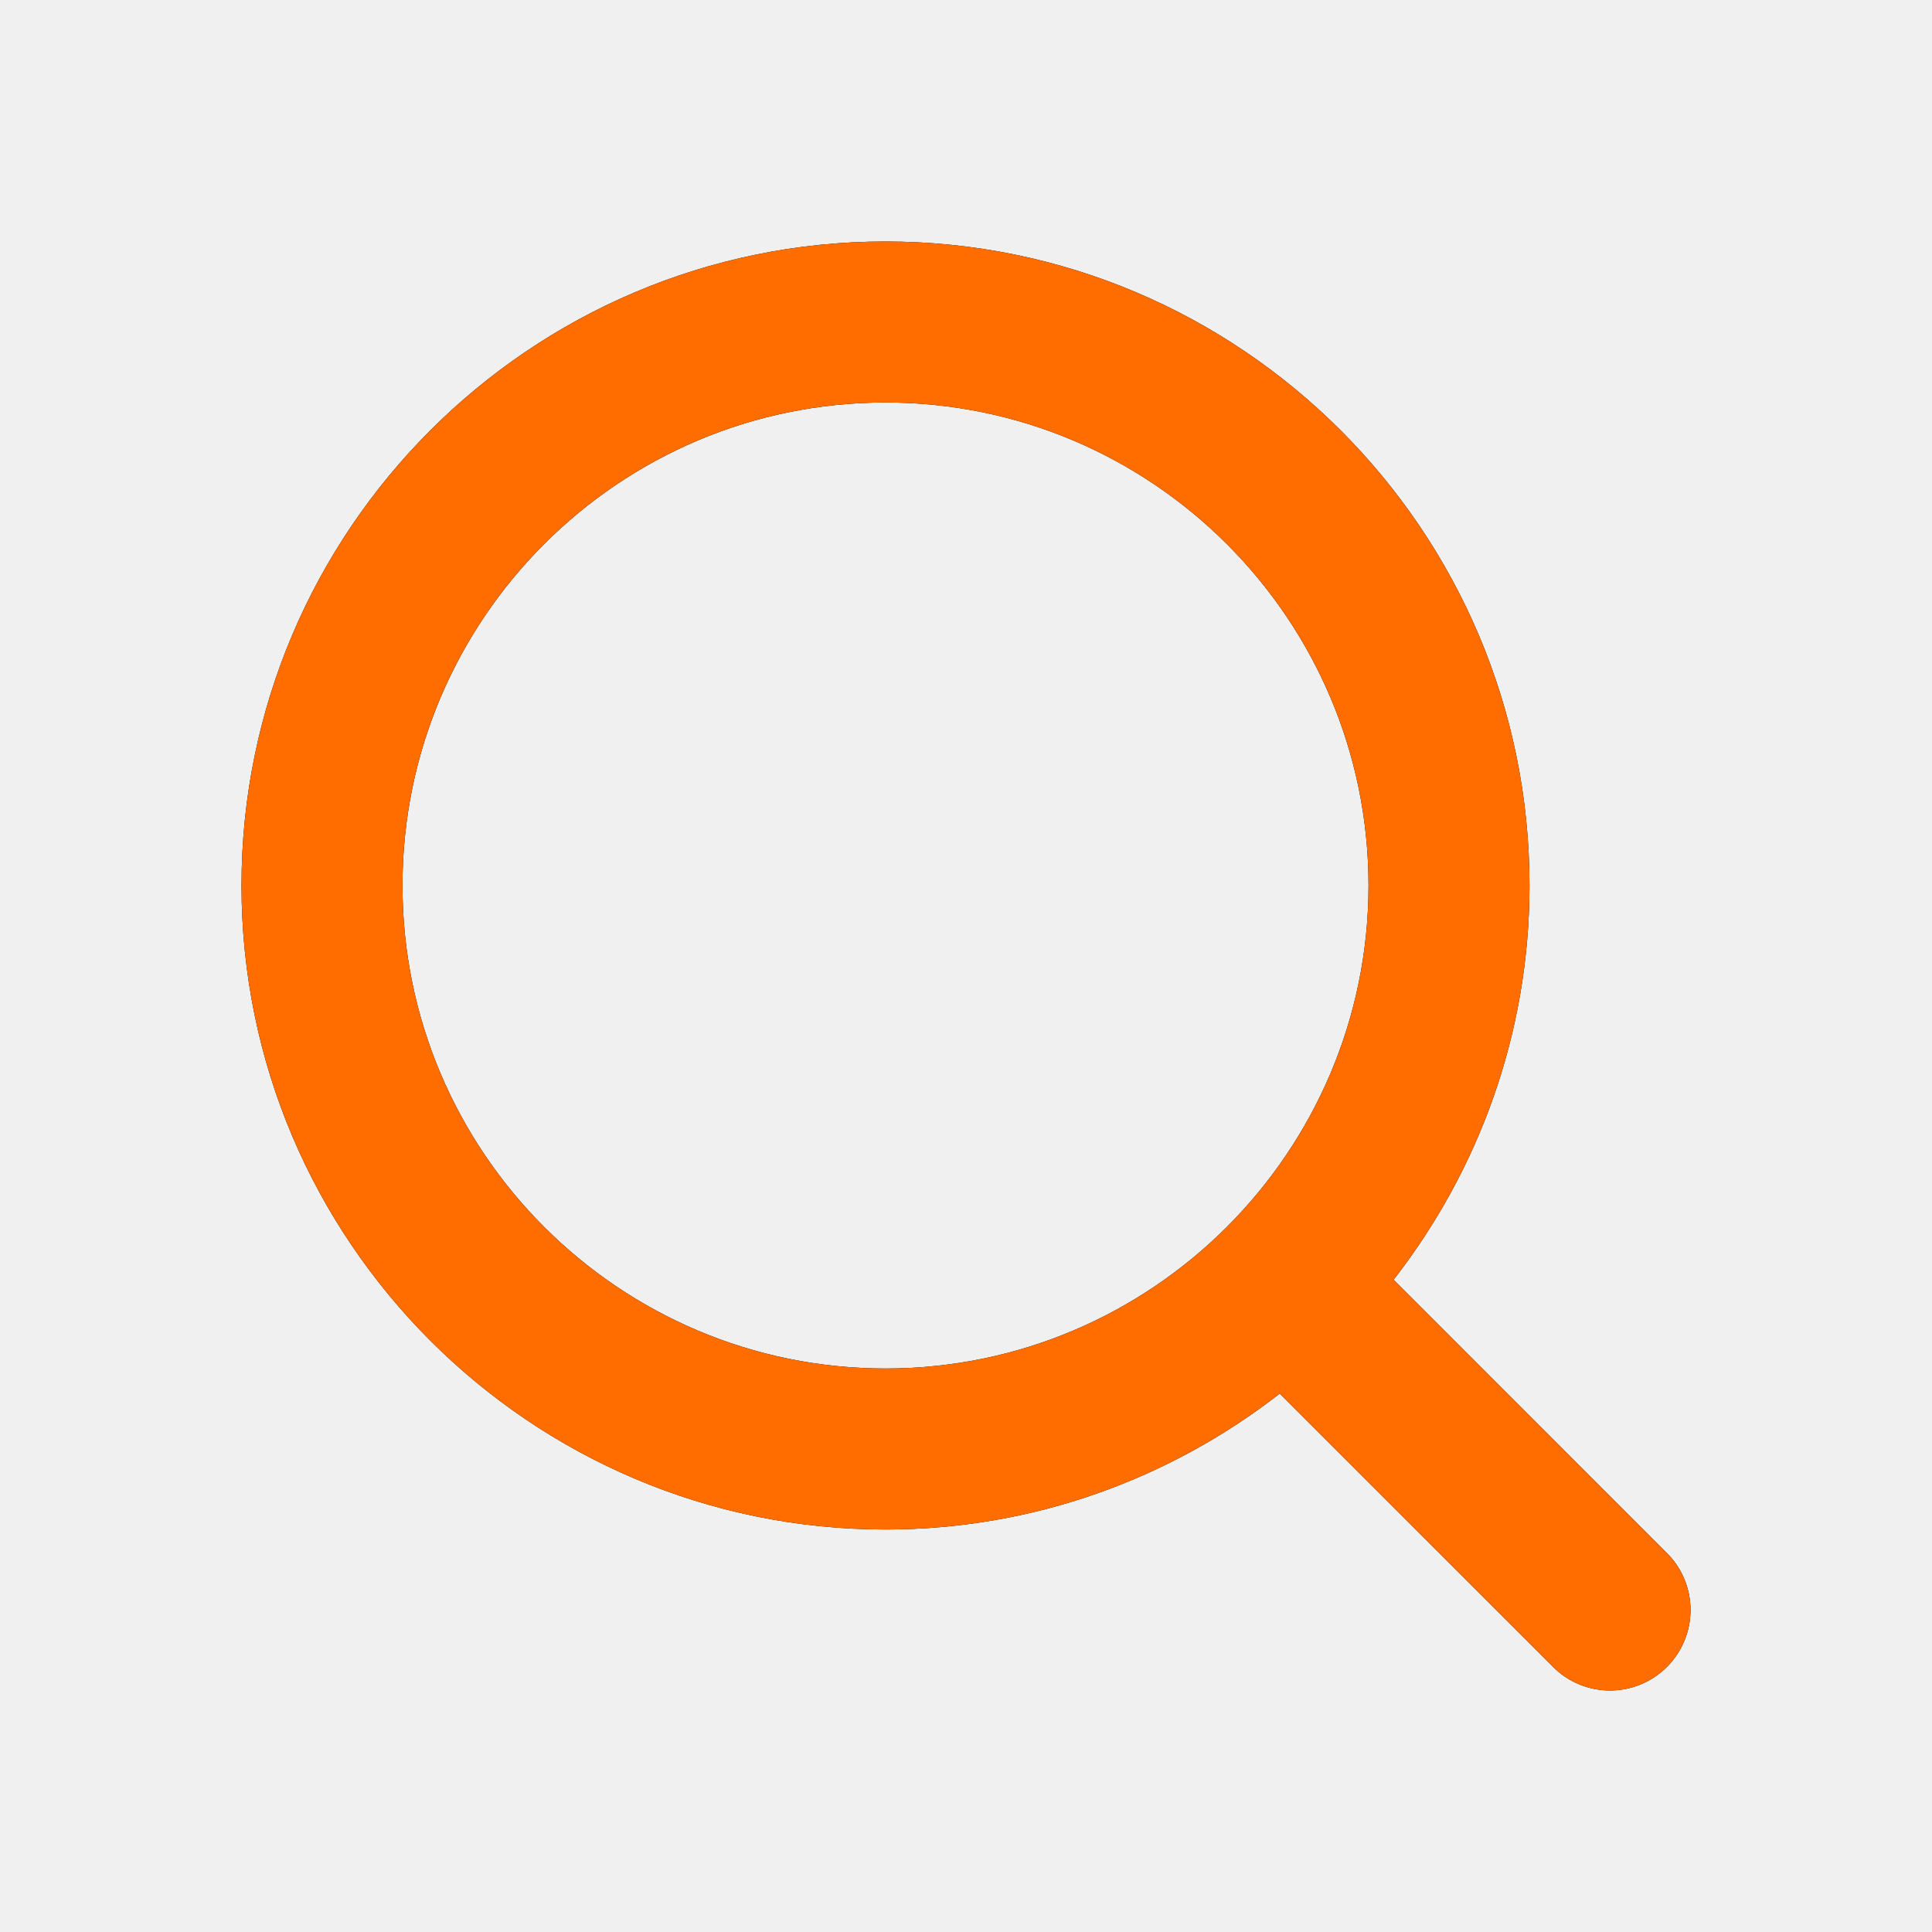
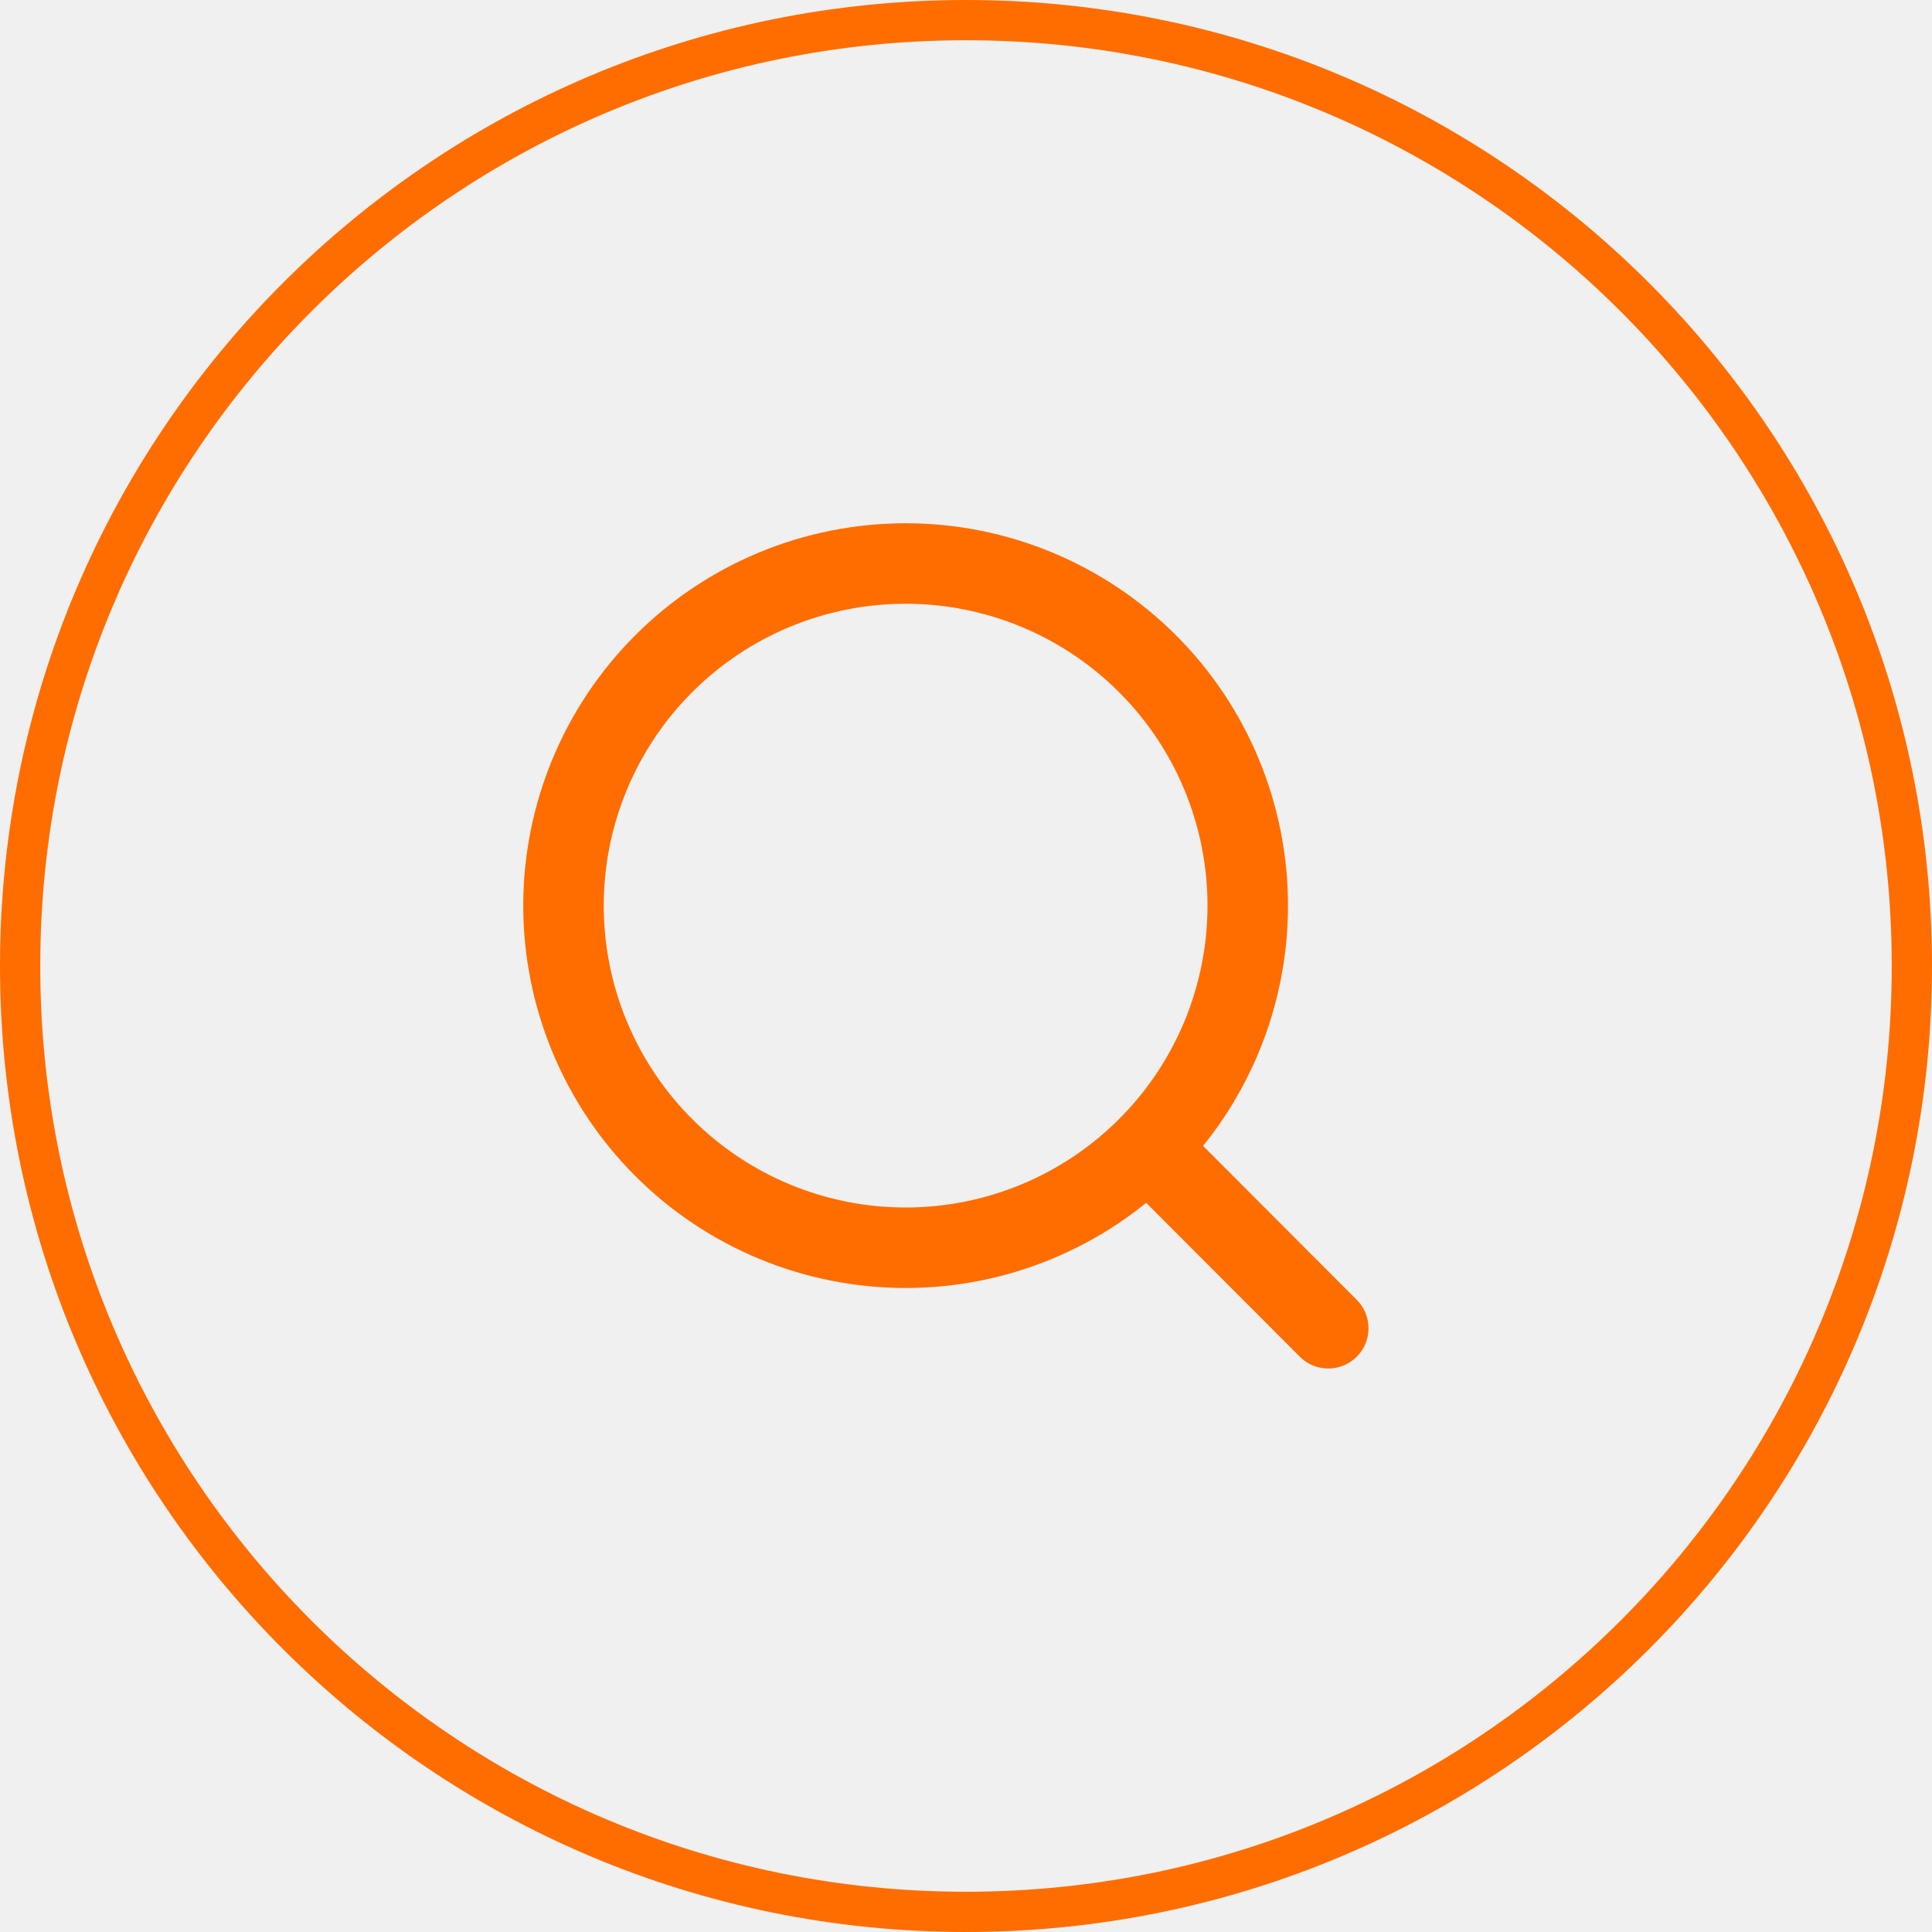
- <svg xmlns="http://www.w3.org/2000/svg" width="24" height="24" viewBox="0 0 24 24" fill="none">
-   <path fill-rule="evenodd" clip-rule="evenodd" d="M5 11C5 7.691 7.691 5 11 5C14.309 5 17 7.691 17 11C17 14.309 14.309 17 11 17C7.691 17 5 14.309 5 11ZM20.707 19.293L17.312 15.897C18.365 14.543 19 12.846 19 11C19 6.589 15.411 3 11 3C6.589 3 3 6.589 3 11C3 15.411 6.589 19 11 19C12.846 19 14.543 18.365 15.897 17.312L19.293 20.707C19.488 20.902 19.744 21 20 21C20.256 21 20.512 20.902 20.707 20.707C21.098 20.316 21.098 19.684 20.707 19.293Z" fill="black" />
-   <mask id="mask0_1_130" style="mask-type:alpha" maskUnits="userSpaceOnUse" x="3" y="3" width="19" height="18">
-     <path fill-rule="evenodd" clip-rule="evenodd" d="M5 11C5 7.691 7.691 5 11 5C14.309 5 17 7.691 17 11C17 14.309 14.309 17 11 17C7.691 17 5 14.309 5 11ZM20.707 19.293L17.312 15.897C18.365 14.543 19 12.846 19 11C19 6.589 15.411 3 11 3C6.589 3 3 6.589 3 11C3 15.411 6.589 19 11 19C12.846 19 14.543 18.365 15.897 17.312L19.293 20.707C19.488 20.902 19.744 21 20 21C20.256 21 20.512 20.902 20.707 20.707C21.098 20.316 21.098 19.684 20.707 19.293Z" fill="white" />
-   </mask>
-   <g mask="url(#mask0_1_130)">
-     <rect width="24" height="24" fill="#FF6D00" />
-   </g>
+ <svg xmlns="http://www.w3.org/2000/svg" width="48" height="48" viewBox="0 0 48 48" fill="none">
+   <path d="M33 33L28.514 28.506M31 22.5C31 24.754 30.105 26.916 28.51 28.51C26.916 30.105 24.754 31 22.5 31C20.246 31 18.084 30.105 16.49 28.51C14.896 26.916 14 24.754 14 22.5C14 20.246 14.896 18.084 16.49 16.49C18.084 14.896 20.246 14 22.5 14C24.754 14 26.916 14.896 28.51 16.49C30.105 18.084 31 20.246 31 22.5V22.5Z" stroke="#FF6D00" stroke-width="2" stroke-linecap="round" />
+   <circle cx="24" cy="24" r="23.5" stroke="#FF6D00" />
</svg>
